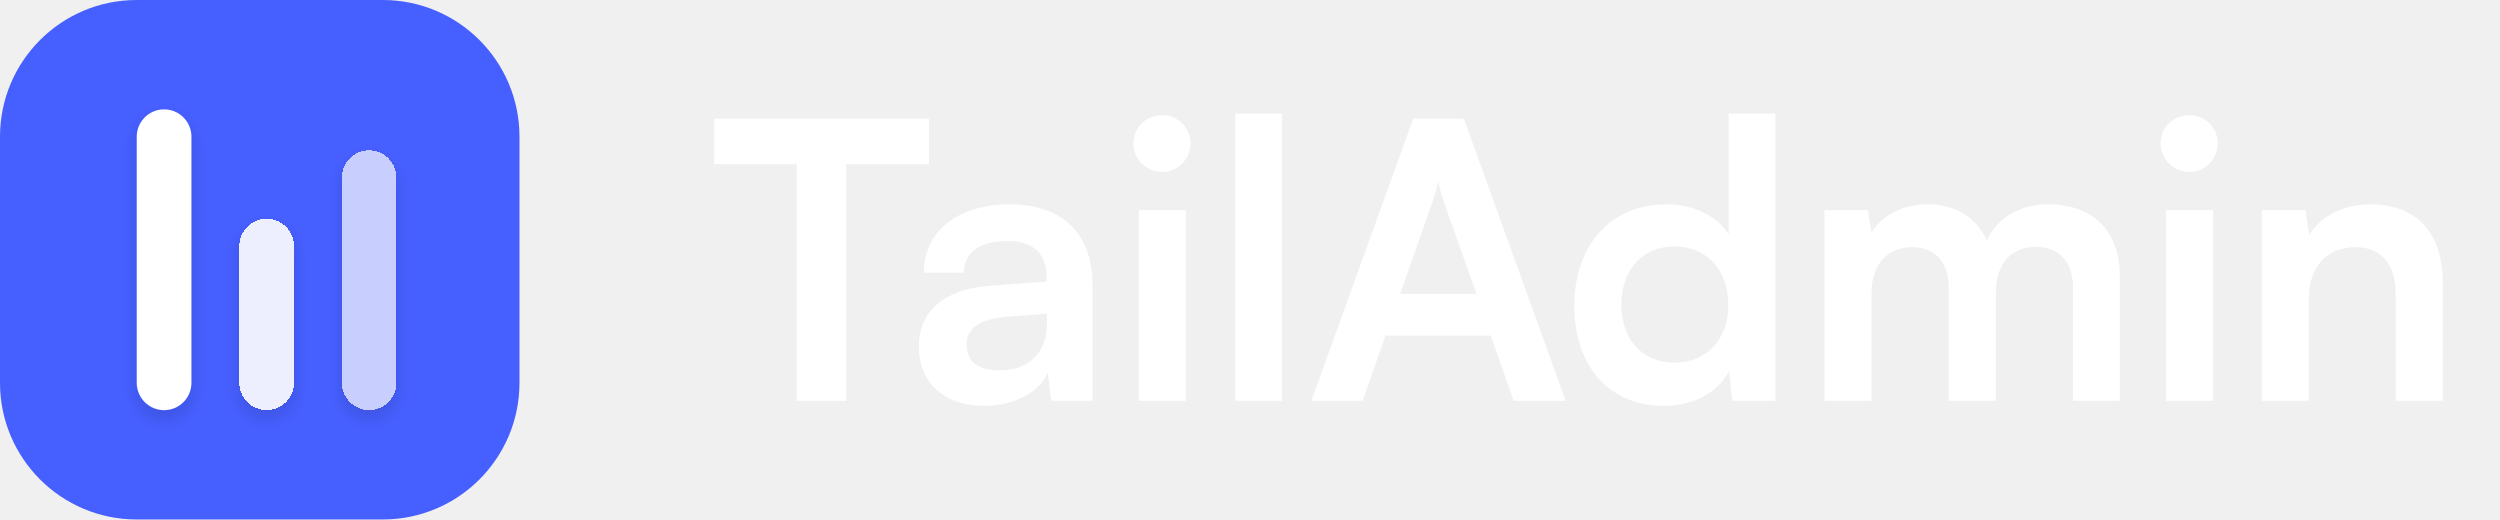
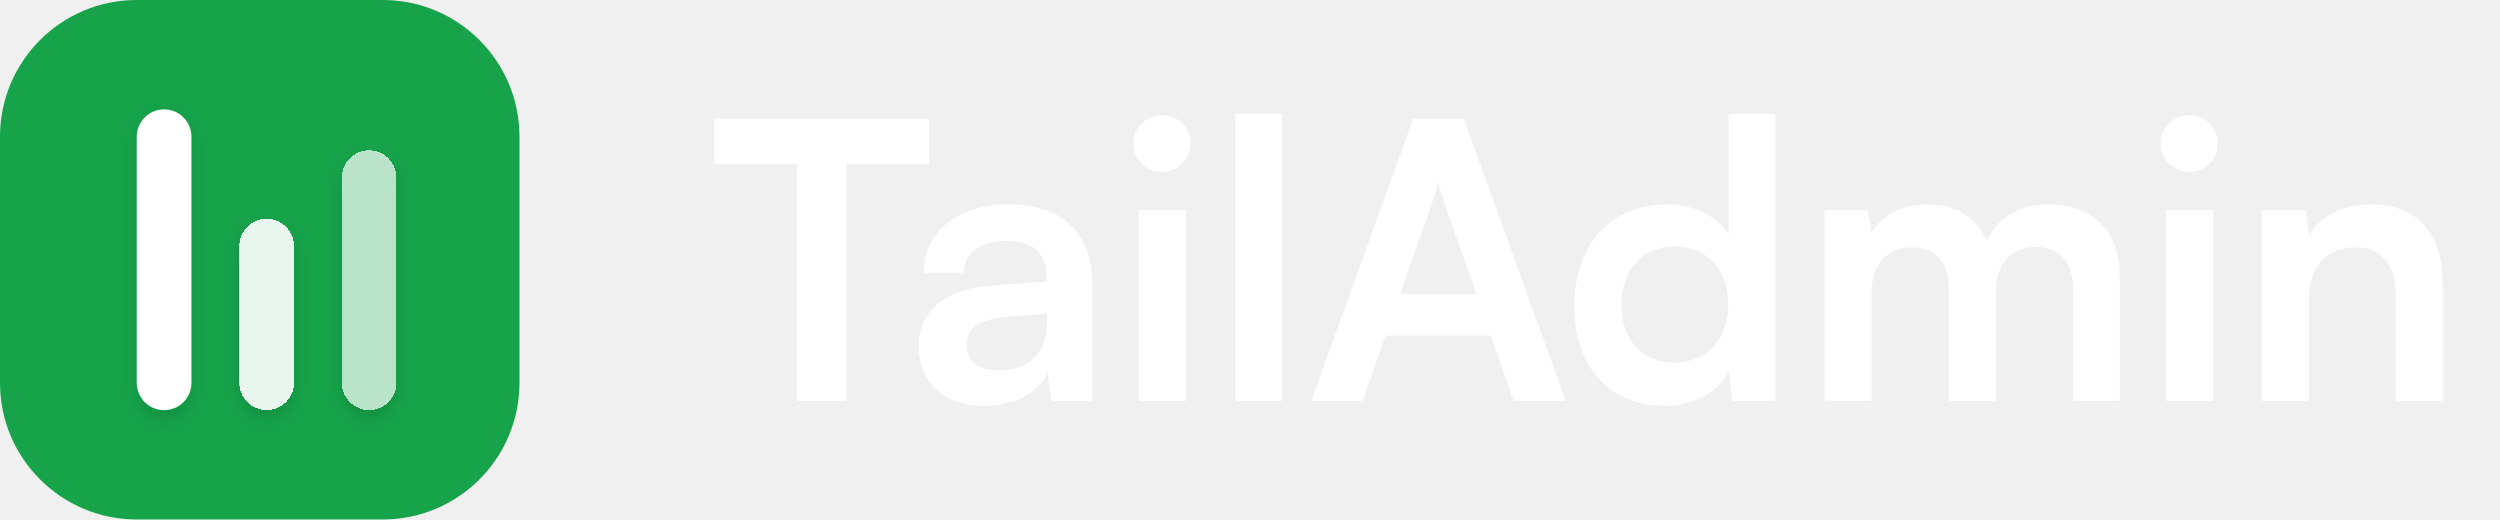
<svg xmlns="http://www.w3.org/2000/svg" width="154" height="32" viewBox="0 0 154 32" fill="none">
-   <path d="M0 8.421C0 3.77 3.77 0 8.421 0H23.579C28.23 0 32 3.77 32 8.421V23.579C32 28.23 28.23 32 23.579 32H8.421C3.77 32 0 28.23 0 23.579V8.421Z" fill="#465FFF" />
+   <path d="M0 8.421C0 3.77 3.77 0 8.421 0H23.579C28.23 0 32 3.77 32 8.421V23.579C32 28.23 28.23 32 23.579 32H8.421C3.77 32 0 28.23 0 23.579V8.421Z" fill="#16a34a" />
  <g filter="url(#filter0_d_1608_324)">
    <path d="M8.424 8.422C8.424 7.491 9.178 6.737 10.108 6.737C11.038 6.737 11.792 7.491 11.792 8.422V23.579C11.792 24.51 11.038 25.264 10.108 25.264C9.178 25.264 8.424 24.51 8.424 23.579V8.422Z" fill="white" />
  </g>
  <g filter="url(#filter1_d_1608_324)">
    <path d="M14.742 15.157C14.742 14.227 15.496 13.473 16.426 13.473C17.357 13.473 18.111 14.227 18.111 15.157V23.578C18.111 24.508 17.357 25.262 16.426 25.262C15.496 25.262 14.742 24.508 14.742 23.578V15.157Z" fill="white" fill-opacity="0.9" shape-rendering="crispEdges" />
  </g>
  <g filter="url(#filter2_d_1608_324)">
    <path d="M21.055 10.946C21.055 10.016 21.809 9.262 22.739 9.262C23.669 9.262 24.423 10.016 24.423 10.946V23.578C24.423 24.508 23.669 25.262 22.739 25.262C21.809 25.262 21.055 24.508 21.055 23.578V10.946Z" fill="white" fill-opacity="0.7" shape-rendering="crispEdges" />
  </g>
  <path d="M44 10.115H49.089V24.691H52.132V10.115H57.221V7.309H44V10.115Z" fill="white" />
  <path d="M60.617 25C62.448 25 64.042 24.168 64.541 22.955L64.755 24.691H67.299V17.558C67.299 14.3 65.349 12.588 62.187 12.588C59.001 12.588 56.908 14.252 56.908 16.797H59.381C59.381 15.56 60.332 14.847 62.044 14.847C63.518 14.847 64.47 15.489 64.47 17.082V17.343L60.95 17.605C58.168 17.819 56.599 19.174 56.599 21.338C56.599 23.549 58.121 25 60.617 25ZM61.569 22.812C60.261 22.812 59.547 22.289 59.547 21.219C59.547 20.268 60.237 19.674 62.044 19.507L64.493 19.317V19.935C64.493 21.742 63.352 22.812 61.569 22.812Z" fill="white" />
  <path d="M71.6 10.591C72.551 10.591 73.335 9.806 73.335 8.831C73.335 7.856 72.551 7.095 71.6 7.095C70.601 7.095 69.816 7.856 69.816 8.831C69.816 9.806 70.601 10.591 71.6 10.591ZM70.149 24.691H73.05V12.944H70.149V24.691Z" fill="white" />
  <path d="M78.972 24.691V7H76.095V24.691H78.972Z" fill="white" />
  <path d="M83.941 24.691L85.344 20.672H91.835L93.238 24.691H96.448L90.171 7.309H87.056L80.778 24.691H83.941ZM88.221 12.493C88.387 12.017 88.53 11.494 88.601 11.161C88.649 11.518 88.815 12.041 88.958 12.493L90.955 18.104H86.247L88.221 12.493Z" fill="white" />
  <path d="M102.493 25C104.276 25 105.798 24.215 106.511 22.86L106.701 24.691H109.364V7H106.487V14.443C105.75 13.277 104.3 12.588 102.659 12.588C99.116 12.588 96.976 15.203 96.976 18.865C96.976 22.503 99.092 25 102.493 25ZM103.135 22.337C101.113 22.337 99.877 20.863 99.877 18.77C99.877 16.678 101.113 15.18 103.135 15.18C105.156 15.18 106.464 16.654 106.464 18.77C106.464 20.886 105.156 22.337 103.135 22.337Z" fill="white" />
  <path d="M115.289 24.691V18.033C115.289 16.131 116.406 15.227 117.785 15.227C119.164 15.227 120.044 16.107 120.044 17.748V24.691H122.945V18.033C122.945 16.107 124.015 15.203 125.418 15.203C126.797 15.203 127.701 16.083 127.701 17.771V24.691H130.578V17.011C130.578 14.3 129.008 12.588 126.155 12.588C124.372 12.588 122.993 13.468 122.398 14.823C121.78 13.468 120.543 12.588 118.76 12.588C117.072 12.588 115.883 13.349 115.289 14.324L115.051 12.944H112.388V24.691H115.289Z" fill="white" />
  <path d="M134.876 10.591C135.827 10.591 136.612 9.806 136.612 8.831C136.612 7.856 135.827 7.095 134.876 7.095C133.877 7.095 133.093 7.856 133.093 8.831C133.093 9.806 133.877 10.591 134.876 10.591ZM133.426 24.691H136.327V12.944H133.426V24.691Z" fill="white" />
  <path d="M142.225 24.691V18.366C142.225 16.464 143.318 15.227 145.102 15.227C146.6 15.227 147.575 16.178 147.575 18.152V24.691H150.476V17.462C150.476 14.419 148.954 12.588 146.005 12.588C144.412 12.588 142.985 13.277 142.248 14.466L142.011 12.944H139.324V24.691H142.225Z" fill="white" />
  <defs>
    <filter id="filter0_d_1608_324" x="7.424" y="6.237" width="5.368" height="20.526" filterUnits="userSpaceOnUse" color-interpolation-filters="sRGB">
      <feFlood flood-opacity="0" result="BackgroundImageFix" />
      <feColorMatrix in="SourceAlpha" type="matrix" values="0 0 0 0 0 0 0 0 0 0 0 0 0 0 0 0 0 0 127 0" result="hardAlpha" />
      <feOffset dy="0.5" />
      <feGaussianBlur stdDeviation="0.5" />
      <feComposite in2="hardAlpha" operator="out" />
      <feColorMatrix type="matrix" values="0 0 0 0 0 0 0 0 0 0 0 0 0 0 0 0 0 0 0.12 0" />
      <feBlend mode="normal" in2="BackgroundImageFix" result="effect1_dropShadow_1608_324" />
      <feBlend mode="normal" in="SourceGraphic" in2="effect1_dropShadow_1608_324" result="shape" />
    </filter>
    <filter id="filter1_d_1608_324" x="13.742" y="12.973" width="5.368" height="13.79" filterUnits="userSpaceOnUse" color-interpolation-filters="sRGB">
      <feFlood flood-opacity="0" result="BackgroundImageFix" />
      <feColorMatrix in="SourceAlpha" type="matrix" values="0 0 0 0 0 0 0 0 0 0 0 0 0 0 0 0 0 0 127 0" result="hardAlpha" />
      <feOffset dy="0.5" />
      <feGaussianBlur stdDeviation="0.5" />
      <feComposite in2="hardAlpha" operator="out" />
      <feColorMatrix type="matrix" values="0 0 0 0 0 0 0 0 0 0 0 0 0 0 0 0 0 0 0.12 0" />
      <feBlend mode="normal" in2="BackgroundImageFix" result="effect1_dropShadow_1608_324" />
      <feBlend mode="normal" in="SourceGraphic" in2="effect1_dropShadow_1608_324" result="shape" />
    </filter>
    <filter id="filter2_d_1608_324" x="20.055" y="8.762" width="5.368" height="18" filterUnits="userSpaceOnUse" color-interpolation-filters="sRGB">
      <feFlood flood-opacity="0" result="BackgroundImageFix" />
      <feColorMatrix in="SourceAlpha" type="matrix" values="0 0 0 0 0 0 0 0 0 0 0 0 0 0 0 0 0 0 127 0" result="hardAlpha" />
      <feOffset dy="0.5" />
      <feGaussianBlur stdDeviation="0.5" />
      <feComposite in2="hardAlpha" operator="out" />
      <feColorMatrix type="matrix" values="0 0 0 0 0 0 0 0 0 0 0 0 0 0 0 0 0 0 0.12 0" />
      <feBlend mode="normal" in2="BackgroundImageFix" result="effect1_dropShadow_1608_324" />
      <feBlend mode="normal" in="SourceGraphic" in2="effect1_dropShadow_1608_324" result="shape" />
    </filter>
  </defs>
</svg>
